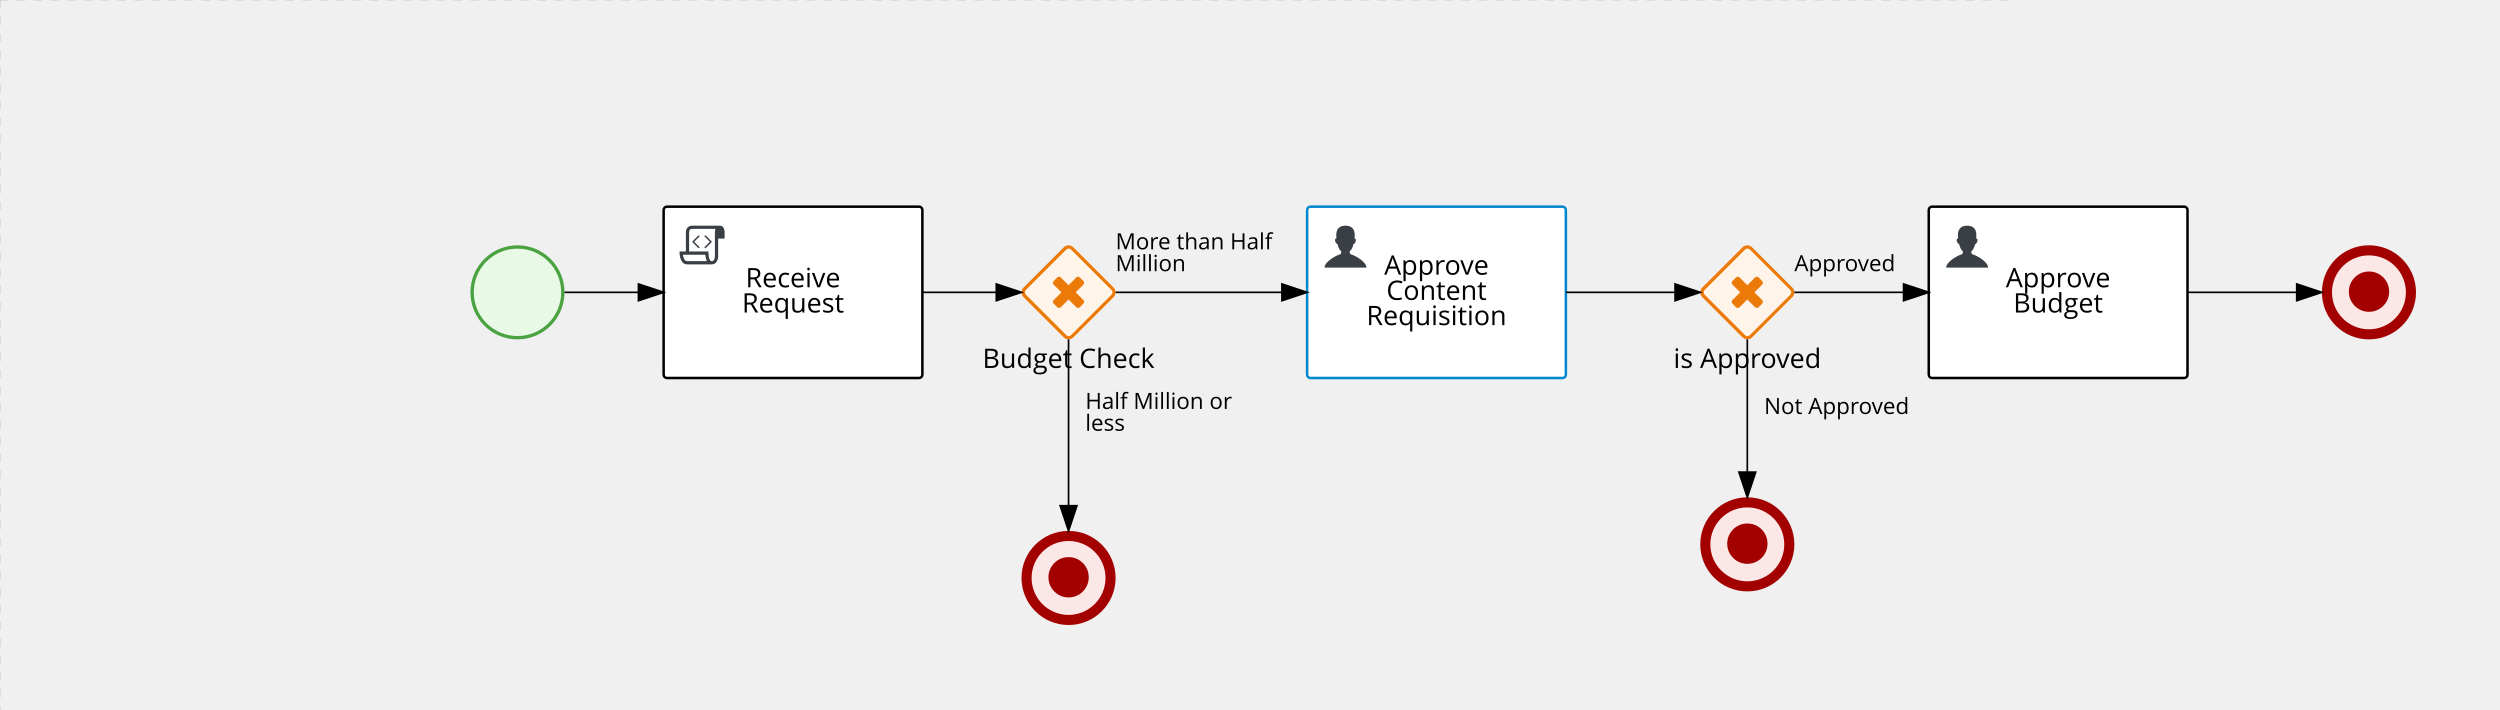
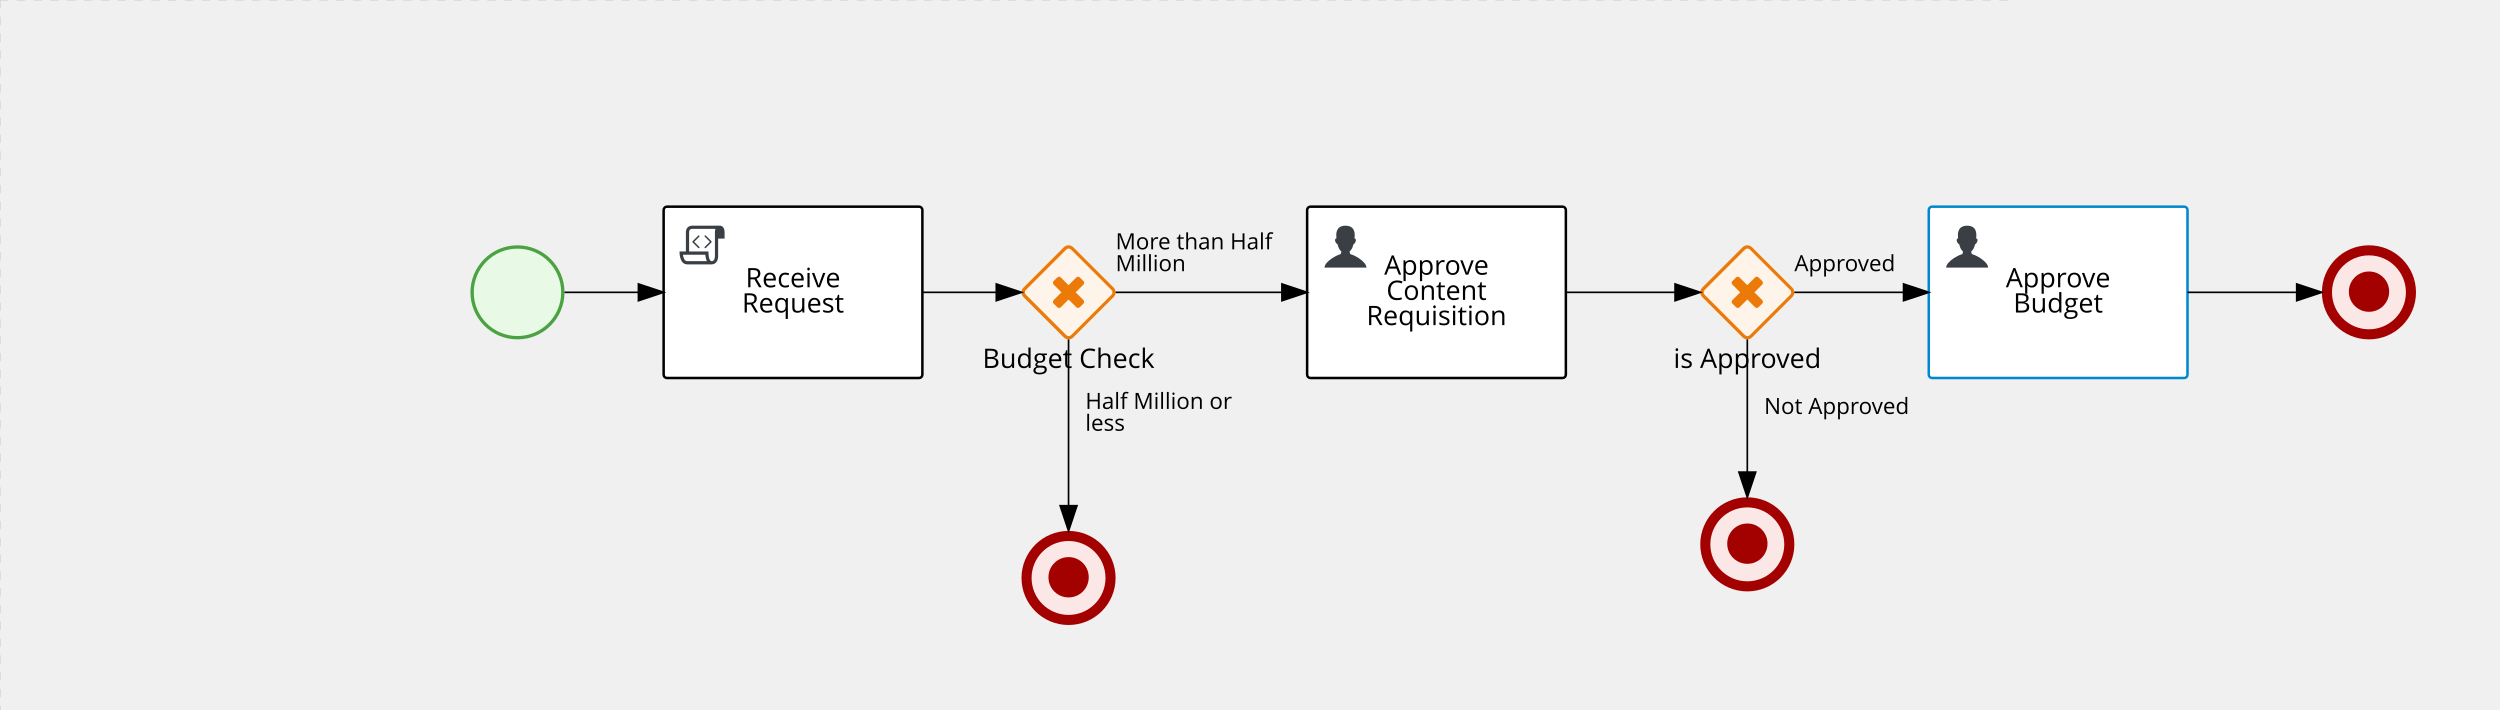
<svg xmlns="http://www.w3.org/2000/svg" version="1.1" width="1488" height="422" viewBox="0 0 1488 422">
  <defs />
  <g transform="matrix(1,0,0,1,0,0)">
    <g>
      <g>
        <g>
          <path fill="none" stroke="#d3d3d3" paint-order="fill stroke markers" d=" M 0 0 L 1200 0" stroke-miterlimit="10" stroke-opacity="0.8" stroke-dasharray="5" />
        </g>
        <g>
          <path fill="none" stroke="#d3d3d3" paint-order="fill stroke markers" d=" M 0 0 L 0 800" stroke-miterlimit="10" stroke-opacity="0.8" stroke-dasharray="5" />
        </g>
      </g>
      <g id="_47CD75F8-A6C3-4001-8D92-16EB3D721F1A" bpmn2nodeid="_47CD75F8-A6C3-4001-8D92-16EB3D721F1A" transform="matrix(1,0,0,1,608,146)">
        <g>
          <path fill="none" stroke="none" />
        </g>
        <g transform="matrix(0.125,0,0,0.125,0,0)">
          <g transform="matrix(1,0,0,1,0,0)">
            <path fill="#fef4ea" stroke="none" id="_47CD75F8-A6C3-4001-8D92-16EB3D721F1A?shapeType=BACKGROUND" paint-order="stroke fill markers" d=" M 0 0 M 224.4 4.3 C 216.4 4.3 208.4 7.3 202.3 13.4 L 13.5 202.2 C 1.3 214.4 1.3 234.2 13.5 246.4 L 202.2 435.1 C 208.3 441.2 216.4 444.2 224.3 444.2 C 232.2 444.2 240.3 441.2 246.4 435.1 L 435.1 246.4 C 447.3 234.2 447.3 214.4 435.1 202.2 L 246.5 13.4 C 240.4 7.3 232.4 4.3 224.4 4.3 L 224.4 4.3 Z" />
          </g>
          <g>
            <g transform="matrix(1,0,0,1,0,0)">
              <g transform="matrix(1,0,0,1,0,0)">
                <path fill="#ec7a08" stroke="none" id="_47CD75F8-A6C3-4001-8D92-16EB3D721F1A?shapeType=BORDER&amp;renderType=FILL" paint-order="stroke fill markers" d=" M 0 0 M 20.8 212.7 L 213.3 20.2 C 219.6 13.9 229.7 13.9 235.9 20.2 L 428.4 212.7 C 434.7 219 434.7 229.1 428.4 235.3 L 235.9 427.8 C 229.6 434.1 219.5 434.1 213.3 427.8 L 20.8 235.3 C 14.5 229.1 14.5 218.9 20.8 212.7 L 20.8 212.7 Z M 0 0 M 0 224 C 0 232.1 3.1 240.3 9.3 246.5 L 201.5 438.7 C 213.9 451.1 234.1 451.1 246.5 438.7 L 438.7 246.5 C 444.9 240.3 448 232.1 448 224 C 448 215.9 444.9 207.7 438.7 201.5 L 246.5 9.3 C 234.1 -3.1 213.9 -3.1 201.5 9.3 L 9.3 201.5 C 3.1 207.7 0 215.9 0 224 L 0 224 Z" />
              </g>
            </g>
          </g>
          <g>
            <g transform="matrix(1,0,0,1,0,0)">
              <g transform="matrix(1,0,0,1,0,0)">
                <path fill="#ec7a08" stroke="none" id="_47CD75F8-A6C3-4001-8D92-16EB3D721F1Aundefined" paint-order="stroke fill markers" d=" M 0 0 M 298.2 269.2 C 298.2 272.6 297.1 275.3 294.7 277.7 L 277.7 294.7 C 275.3 297.1 272.6 298.2 269.2 298.2 C 265.8 298.2 263.1 297.1 260.7 294.7 L 224 258 L 187.2 294.8 C 184.8 297.2 182.1 298.3 178.7 298.3 C 175.3 298.3 172.6 297.2 170.2 294.8 L 153.2 277.8 C 150.8 275.4 149.7 272.7 149.7 269.3 C 149.7 265.9 150.8 263.2 153.2 260.8 L 190 224 L 153.2 187.2 C 150.8 184.8 149.7 182 149.7 178.7 C 149.7 175.3 150.8 172.5 153.2 170.2 L 170.2 153.2 C 172.6 150.8 175.3 149.7 178.7 149.7 C 182.1 149.7 184.8 150.8 187.2 153.2 L 224 190 L 260.8 153.2 C 263.2 150.8 265.9 149.7 269.3 149.7 C 272.7 149.7 275.4 150.8 277.8 153.2 L 294.8 170.2 C 297.2 172.5 298.3 175.3 298.3 178.7 C 298.3 182 297.2 184.8 294.8 187.2 L 258 224 L 294.8 260.8 C 297.1 263.1 298.2 265.9 298.2 269.2 Z" />
              </g>
            </g>
          </g>
        </g>
        <g transform="matrix(1,0,0,1,-23.22266,61)">
          <text fill="#000000" stroke="none" font-family="Open Sans" font-size="12pt" font-style="normal" font-weight="normal" text-decoration="normal" x="51.223" y="12" text-anchor="middle" dominant-baseline="alphabetic">Budget Check</text>
        </g>
      </g>
      <g id="_5832164D-7DEC-4E55-96C7-1B1985E68838" bpmn2nodeid="_5832164D-7DEC-4E55-96C7-1B1985E68838" transform="matrix(1,0,0,1,280,146)">
        <g>
          <path fill="none" stroke="none" />
        </g>
        <g transform="matrix(0.125,0,0,0.125,0,0)">
          <g transform="matrix(1,0,0,1,0,0)">
            <path fill="#e8fae6" stroke="none" id="_5832164D-7DEC-4E55-96C7-1B1985E68838?shapeType=BACKGROUND" paint-order="stroke fill markers" d=" M 0 0 M 444 224 C 444 263.9 434.2 300.8 414.4 334.5 C 394.7 368.2 368 394.9 334.4 414.5 C 300.8 434.1 263.9 444 224 444 C 184.1 444 147.2 434.2 113.5 414.4 C 79.8 394.7 53.1 368 33.5 334.4 C 13.9 300.8 4 263.9 4 224 C 4 184.1 13.8 147.2 33.6 113.5 C 53.4 79.8 80.1 53.1 113.6 33.5 C 147.1 13.9 184.1 4 224 4 C 263.9 4 300.8 13.8 334.5 33.6 C 368.2 53.4 394.9 80.1 414.5 113.6 C 434.1 147.1 444 184.1 444 224 Z" />
          </g>
          <g>
            <g transform="matrix(1,0,0,1,0,0)">
              <g transform="matrix(1,0,0,1,0,0)">
                <path fill="#4aa241" stroke="none" id="_5832164D-7DEC-4E55-96C7-1B1985E68838?shapeType=BORDER&amp;renderType=FILL" paint-order="stroke fill markers" d=" M 0 0 M 224 0 C 100.3 0 0 100.3 0 224 C 0 347.7 100.3 448 224 448 C 347.7 448 448 347.7 448 224 C 448 100.3 347.7 0 224 0 Z M 0 0 M 224 432 C 109.1 432 16 338.9 16 224 C 16 109.1 109.1 16 224 16 C 338.9 16 432 109.1 432 224 C 432 338.9 338.9 432 224 432 Z" />
              </g>
            </g>
          </g>
        </g>
        <g transform="matrix(1,0,0,1,28,61)" />
      </g>
      <g id="_7F8D8C8F-030A-4CD9-A60C-AFBC822C1DB2" bpmn2nodeid="_7F8D8C8F-030A-4CD9-A60C-AFBC822C1DB2" transform="matrix(1,0,0,1,395,123)">
        <g>
          <path fill="none" stroke="none" />
        </g>
        <g transform="matrix(1,0,0,1,0,0)">
          <path fill="#ffffff" stroke="none" id="_7F8D8C8F-030A-4CD9-A60C-AFBC822C1DB2?shapeType=BACKGROUND" paint-order="stroke fill markers" d=" M 2 0 L 152 0 L 152 0 A 2 2 0 0 1 154 2 L 154 100 L 154 100 A 2 2 0 0 1 152 102 L 2 102 L 2 102 A 2 2 0 0 1 0 100 L 0 2 L 0 2 A 2 2 0 0 1 2 0 Z" />
        </g>
        <g transform="matrix(1,0,0,1,0,0)">
          <path fill="none" stroke="rgb(0,0,0)" id="_7F8D8C8F-030A-4CD9-A60C-AFBC822C1DB2?shapeType=BORDER&amp;renderType=STROKE" paint-order="fill stroke markers" d=" M 2 0 L 152 0 L 152 0 A 2 2 0 0 1 154 2 L 154 100 L 154 100 A 2 2 0 0 1 152 102 L 2 102 L 2 102 A 2 2 0 0 1 0 100 L 0 2 L 0 2 A 2 2 0 0 1 2 0 Z" stroke-miterlimit="10" stroke-width="1.5" stroke-dasharray="" />
        </g>
        <g>
          <g transform="matrix(0.06,0,0,0.06,9.4,9.4)">
            <g transform="matrix(1,0,0,1,0,0)">
              <path fill="#393f44" stroke="none" id="_7F8D8C8F-030A-4CD9-A60C-AFBC822C1DB2undefined" paint-order="stroke fill markers" d=" M 0 0 M 197.3 130.2 C 194.4 127.3 189.6 127.3 186.7 130.2 L 130.2 186.7 C 127.3 189.6 127.3 194.4 130.2 197.3 L 186.7 253.8 C 188.1 255.3 190.1 256 192 256 C 193.9 256 195.9 255.3 197.3 253.7 C 200.2 250.8 200.2 246 197.3 243.1 L 146.2 192 L 197.3 140.8 C 200.2 137.9 200.2 133.1 197.3 130.2 Z" />
            </g>
            <g transform="matrix(1,0,0,1,0,0)">
              <path fill="#393f44" stroke="none" id="_7F8D8C8F-030A-4CD9-A60C-AFBC822C1DB2undefined" paint-order="stroke fill markers" d=" M 0 0 M 261.3 130.2 C 258.4 127.3 253.6 127.3 250.7 130.2 C 247.8 133.1 247.8 137.9 250.7 140.8 L 301.8 191.9 L 250.7 243 C 247.8 245.9 247.8 250.7 250.7 253.6 C 252.1 255.3 254.1 256 256 256 C 257.9 256 259.9 255.3 261.3 253.8 L 317.8 197.3 C 320.7 194.4 320.7 189.6 317.8 186.7 L 261.3 130.2 Z" />
            </g>
            <g transform="matrix(1,0,0,1,0,0)">
              <path fill="#393f44" stroke="none" id="_7F8D8C8F-030A-4CD9-A60C-AFBC822C1DB2undefined" paint-order="stroke fill markers" d=" M 0 0 M 400 32 C 400 32 152.8 32 128 32 C 62 32 64 96 64 96 L 64 288 L 1 288 C 1 288 -4 416 78 416 L 320 416 C 368 416 384 368 384 336 C 384 314.2 384 224.4 384 160 L 448 160 L 448 96 C 448 96 449 32 400 32 Z M 0 0 M 78 383.9 C 68.5 383.9 61.6 381.1 55.5 374.9 C 43.4 362.4 37.5 339.6 34.9 320 L 256.9 320 C 257.1 322.7 257.3 325.4 257.6 328.2 C 260 351.6 264.7 370.1 271.9 383.9 L 78 383.9 L 78 383.9 Z M 0 0 M 352 336 C 352 345.9 349.6 360.3 342.9 371 C 337.2 380.1 330.4 384 320 384 C 285 384 288 288 288 288 L 96 288 L 96 96 L 96 95.9 L 96 95.1 C 96 90.6 97.6 78.3 104.7 71.2 C 106.5 69.4 111.9 64 128 64 L 356.5 64 C 354.4 72.8 352.8 81.8 352.2 89.9 C 352.2 90.5 352.1 91.1 352.1 91.7 C 352.1 92 352.1 92.3 352.1 92.6 C 352 94.8 352 96 352 96 L 352 160 L 352 336 Z" />
            </g>
          </g>
        </g>
        <g transform="matrix(1,0,0,1,46.625,36)">
          <text fill="#000000" stroke="none" font-family="Open Sans" font-size="12pt" font-style="normal" font-weight="normal" text-decoration="normal" x="30.375" y="12" text-anchor="middle" dominant-baseline="alphabetic">Receive </text>
          <text fill="#000000" stroke="none" font-family="Open Sans" font-size="12pt" font-style="normal" font-weight="normal" text-decoration="normal" x="30.375" y="27" text-anchor="middle" dominant-baseline="alphabetic">Request</text>
        </g>
      </g>
      <g id="_7146F601-381F-4E8C-8C87-3240FDE5E5F8" bpmn2nodeid="_7146F601-381F-4E8C-8C87-3240FDE5E5F8" transform="matrix(1,0,0,1,1012,146)">
        <g>
          <path fill="none" stroke="none" />
        </g>
        <g transform="matrix(0.125,0,0,0.125,0,0)">
          <g transform="matrix(1,0,0,1,0,0)">
            <path fill="#fef4ea" stroke="none" id="_7146F601-381F-4E8C-8C87-3240FDE5E5F8?shapeType=BACKGROUND" paint-order="stroke fill markers" d=" M 0 0 M 224.4 4.3 C 216.4 4.3 208.4 7.3 202.3 13.4 L 13.5 202.2 C 1.3 214.4 1.3 234.2 13.5 246.4 L 202.2 435.1 C 208.3 441.2 216.4 444.2 224.3 444.2 C 232.2 444.2 240.3 441.2 246.4 435.1 L 435.1 246.4 C 447.3 234.2 447.3 214.4 435.1 202.2 L 246.5 13.4 C 240.4 7.3 232.4 4.3 224.4 4.3 L 224.4 4.3 Z" />
          </g>
          <g>
            <g transform="matrix(1,0,0,1,0,0)">
              <g transform="matrix(1,0,0,1,0,0)">
                <path fill="#ec7a08" stroke="none" id="_7146F601-381F-4E8C-8C87-3240FDE5E5F8?shapeType=BORDER&amp;renderType=FILL" paint-order="stroke fill markers" d=" M 0 0 M 20.8 212.7 L 213.3 20.2 C 219.6 13.9 229.7 13.9 235.9 20.2 L 428.4 212.7 C 434.7 219 434.7 229.1 428.4 235.3 L 235.9 427.8 C 229.6 434.1 219.5 434.1 213.3 427.8 L 20.8 235.3 C 14.5 229.1 14.5 218.9 20.8 212.7 L 20.8 212.7 Z M 0 0 M 0 224 C 0 232.1 3.1 240.3 9.3 246.5 L 201.5 438.7 C 213.9 451.1 234.1 451.1 246.5 438.7 L 438.7 246.5 C 444.9 240.3 448 232.1 448 224 C 448 215.9 444.9 207.7 438.7 201.5 L 246.5 9.3 C 234.1 -3.1 213.9 -3.1 201.5 9.3 L 9.3 201.5 C 3.1 207.7 0 215.9 0 224 L 0 224 Z" />
              </g>
            </g>
          </g>
          <g>
            <g transform="matrix(1,0,0,1,0,0)">
              <g transform="matrix(1,0,0,1,0,0)">
                <path fill="#ec7a08" stroke="none" id="_7146F601-381F-4E8C-8C87-3240FDE5E5F8undefined" paint-order="stroke fill markers" d=" M 0 0 M 298.2 269.2 C 298.2 272.6 297.1 275.3 294.7 277.7 L 277.7 294.7 C 275.3 297.1 272.6 298.2 269.2 298.2 C 265.8 298.2 263.1 297.1 260.7 294.7 L 224 258 L 187.2 294.8 C 184.8 297.2 182.1 298.3 178.7 298.3 C 175.3 298.3 172.6 297.2 170.2 294.8 L 153.2 277.8 C 150.8 275.4 149.7 272.7 149.7 269.3 C 149.7 265.9 150.8 263.2 153.2 260.8 L 190 224 L 153.2 187.2 C 150.8 184.8 149.7 182 149.7 178.7 C 149.7 175.3 150.8 172.5 153.2 170.2 L 170.2 153.2 C 172.6 150.8 175.3 149.7 178.7 149.7 C 182.1 149.7 184.8 150.8 187.2 153.2 L 224 190 L 260.8 153.2 C 263.2 150.8 265.9 149.7 269.3 149.7 C 272.7 149.7 275.4 150.8 277.8 153.2 L 294.8 170.2 C 297.2 172.5 298.3 175.3 298.3 178.7 C 298.3 182 297.2 184.8 294.8 187.2 L 258 224 L 294.8 260.8 C 297.1 263.1 298.2 265.9 298.2 269.2 Z" />
              </g>
            </g>
          </g>
        </g>
        <g transform="matrix(1,0,0,1,-15.96094,61)">
          <text fill="#000000" stroke="none" font-family="Open Sans" font-size="12pt" font-style="normal" font-weight="normal" text-decoration="normal" x="43.961" y="12" text-anchor="middle" dominant-baseline="alphabetic">is Approved</text>
        </g>
      </g>
      <g id="_4E981767-9E55-4D6F-973B-BF97CFF3ED2B" bpmn2nodeid="_4E981767-9E55-4D6F-973B-BF97CFF3ED2B" transform="matrix(1,0,0,1,1012,296)">
        <g>
          <path fill="none" stroke="none" />
        </g>
        <g transform="matrix(0.125,0,0,0.125,0,0)">
          <g transform="matrix(1,0,0,1,0,0)">
            <path fill="#fce7e7" stroke="none" id="_4E981767-9E55-4D6F-973B-BF97CFF3ED2B?shapeType=BACKGROUND" paint-order="stroke fill markers" d=" M 0 0 M 444 224 C 444 263.9 434.2 300.8 414.4 334.5 C 394.7 368.2 368 394.9 334.4 414.5 C 300.8 434.1 263.9 444 224 444 C 184.1 444 147.2 434.2 113.5 414.4 C 79.8 394.7 53.1 368 33.5 334.4 C 13.9 300.8 4 263.9 4 224 C 4 184.1 13.8 147.2 33.6 113.5 C 53.4 79.8 80.1 53.1 113.6 33.5 C 147.1 13.9 184.1 4 224 4 C 263.9 4 300.8 13.8 334.5 33.6 C 368.2 53.4 394.9 80.1 414.5 113.6 C 434.1 147.1 444 184.1 444 224 Z" />
          </g>
          <g>
            <g transform="matrix(1,0,0,1,0,0)">
              <g transform="matrix(1,0,0,1,0,0)">
                <path fill="#a30000" stroke="none" id="_4E981767-9E55-4D6F-973B-BF97CFF3ED2B?shapeType=BORDER&amp;renderType=FILL" paint-order="stroke fill markers" d=" M 0 0 M 224 0 C 100.3 0 0 100.3 0 224 C 0 347.7 100.3 448 224 448 C 347.7 448 448 347.7 448 224 C 448 100.3 347.7 0 224 0 Z M 0 0 M 224 400 C 126.8 400 48 321.2 48 224 C 48 126.8 126.8 48 224 48 C 321.2 48 400 126.8 400 224 C 400 321.2 321.2 400 224 400 Z" />
              </g>
            </g>
          </g>
          <g>
            <g transform="matrix(1,0,0,1,0,0)">
              <g transform="matrix(1,0,0,1,0,0)">
                <path fill="#a30000" stroke="none" id="_4E981767-9E55-4D6F-973B-BF97CFF3ED2Bundefined" paint-order="stroke fill markers" d=" M 0 0 M 320.2 220.7 C 320.2 238.1 315.9 254.2 307.3 268.9 C 298.7 283.6 287.1 295.3 272.4 303.8 C 257.7 312.4 241.6 316.7 224.2 316.7 C 206.8 316.7 190.7 312.4 176 303.8 C 161.3 295.2 149.7 283.6 141.1 268.9 C 132.5 254.2 128.3 238.1 128.3 220.7 C 128.3 203.3 132.6 187.2 141.2 172.5 C 149.8 157.8 161.4 146.1 176.1 137.5 C 190.8 128.9 206.9 124.7 224.3 124.7 C 241.7 124.7 257.8 129 272.5 137.6 C 287.2 146.2 298.9 157.9 307.4 172.5 C 316 187.2 320.2 203.3 320.2 220.7 Z" />
              </g>
            </g>
          </g>
        </g>
        <g transform="matrix(1,0,0,1,28,61)" />
      </g>
      <g id="_5C365354-8893-4288-9D04-B989E9D635D5" bpmn2nodeid="_5C365354-8893-4288-9D04-B989E9D635D5" transform="matrix(1,0,0,1,1382,146)">
        <g>
          <path fill="none" stroke="none" />
        </g>
        <g transform="matrix(0.125,0,0,0.125,0,0)">
          <g transform="matrix(1,0,0,1,0,0)">
            <path fill="#fce7e7" stroke="none" id="_5C365354-8893-4288-9D04-B989E9D635D5?shapeType=BACKGROUND" paint-order="stroke fill markers" d=" M 0 0 M 444 224 C 444 263.9 434.2 300.8 414.4 334.5 C 394.7 368.2 368 394.9 334.4 414.5 C 300.8 434.1 263.9 444 224 444 C 184.1 444 147.2 434.2 113.5 414.4 C 79.8 394.7 53.1 368 33.5 334.4 C 13.9 300.8 4 263.9 4 224 C 4 184.1 13.8 147.2 33.6 113.5 C 53.4 79.8 80.1 53.1 113.6 33.5 C 147.1 13.9 184.1 4 224 4 C 263.9 4 300.8 13.8 334.5 33.6 C 368.2 53.4 394.9 80.1 414.5 113.6 C 434.1 147.1 444 184.1 444 224 Z" />
          </g>
          <g>
            <g transform="matrix(1,0,0,1,0,0)">
              <g transform="matrix(1,0,0,1,0,0)">
                <path fill="#a30000" stroke="none" id="_5C365354-8893-4288-9D04-B989E9D635D5?shapeType=BORDER&amp;renderType=FILL" paint-order="stroke fill markers" d=" M 0 0 M 224 0 C 100.3 0 0 100.3 0 224 C 0 347.7 100.3 448 224 448 C 347.7 448 448 347.7 448 224 C 448 100.3 347.7 0 224 0 Z M 0 0 M 224 400 C 126.8 400 48 321.2 48 224 C 48 126.8 126.8 48 224 48 C 321.2 48 400 126.8 400 224 C 400 321.2 321.2 400 224 400 Z" />
              </g>
            </g>
          </g>
          <g>
            <g transform="matrix(1,0,0,1,0,0)">
              <g transform="matrix(1,0,0,1,0,0)">
                <path fill="#a30000" stroke="none" id="_5C365354-8893-4288-9D04-B989E9D635D5undefined" paint-order="stroke fill markers" d=" M 0 0 M 320.2 220.7 C 320.2 238.1 315.9 254.2 307.3 268.9 C 298.7 283.6 287.1 295.3 272.4 303.8 C 257.7 312.4 241.6 316.7 224.2 316.7 C 206.8 316.7 190.7 312.4 176 303.8 C 161.3 295.2 149.7 283.6 141.1 268.9 C 132.5 254.2 128.3 238.1 128.3 220.7 C 128.3 203.3 132.6 187.2 141.2 172.5 C 149.8 157.8 161.4 146.1 176.1 137.5 C 190.8 128.9 206.9 124.7 224.3 124.7 C 241.7 124.7 257.8 129 272.5 137.6 C 287.2 146.2 298.9 157.9 307.4 172.5 C 316 187.2 320.2 203.3 320.2 220.7 Z" />
              </g>
            </g>
          </g>
        </g>
        <g transform="matrix(1,0,0,1,28,61)" />
      </g>
      <g id="_F9AD6B7D-A62C-4D84-BA3E-2846CD511C62" bpmn2nodeid="_F9AD6B7D-A62C-4D84-BA3E-2846CD511C62" transform="matrix(1,0,0,1,1148,123)">
        <g>
          <path fill="none" stroke="none" />
        </g>
        <g transform="matrix(1,0,0,1,0,0)">
          <path fill="#ffffff" stroke="none" id="_F9AD6B7D-A62C-4D84-BA3E-2846CD511C62?shapeType=BACKGROUND" paint-order="stroke fill markers" d=" M 2 0 L 152 0 L 152 0 A 2 2 0 0 1 154 2 L 154 100 L 154 100 A 2 2 0 0 1 152 102 L 2 102 L 2 102 A 2 2 0 0 1 0 100 L 0 2 L 0 2 A 2 2 0 0 1 2 0 Z" />
        </g>
        <g transform="matrix(1,0,0,1,0,0)">
-           <path fill="none" stroke="#000000" id="_F9AD6B7D-A62C-4D84-BA3E-2846CD511C62?shapeType=BORDER&amp;renderType=STROKE" paint-order="fill stroke markers" d=" M 2 0 L 152 0 L 152 0 A 2 2 0 0 1 154 2 L 154 100 L 154 100 A 2 2 0 0 1 152 102 L 2 102 L 2 102 A 2 2 0 0 1 0 100 L 0 2 L 0 2 A 2 2 0 0 1 2 0 Z" stroke-miterlimit="10" stroke-width="1.5" stroke-dasharray="" />
+           <path fill="none" stroke="rgb(0,136,206)" id="_F9AD6B7D-A62C-4D84-BA3E-2846CD511C62?shapeType=BORDER&amp;renderType=STROKE" paint-order="fill stroke markers" d=" M 2 0 L 152 0 L 152 0 A 2 2 0 0 1 154 2 L 154 100 L 154 100 A 2 2 0 0 1 152 102 L 2 102 L 2 102 A 2 2 0 0 1 0 100 L 0 2 L 0 2 A 2 2 0 0 1 2 0 Z" stroke-miterlimit="10" stroke-width="1.5" stroke-dasharray="" />
        </g>
        <g>
          <g transform="matrix(0.06,0,0,0.06,9.4,9.4)">
            <g transform="matrix(1,0,0,1,0,0)">
              <path fill="#393f44" stroke="none" id="_F9AD6B7D-A62C-4D84-BA3E-2846CD511C62undefined" paint-order="stroke fill markers" d=" M 0 0 M 16 445.21 C 16 440.869 18.784 431.129 22.001 424.217 C 35.768 394.64 77.283 359.28 129 333.084 C 144.516 325.224 157.347 319.964 167.807 317.174 C 171.932 316.074 175.729 314.414 176.525 313.363 C 178.894 310.234 180.914 302.908 181.727 294.5 L 182.5 286.5 L 178.507 283.455 C 166.303 274.146 154.284 251.678 148.04 226.5 C 145.611 216.707 145.056 215.462 142.984 215.158 C 141.703 214.97 138.083 212.243 134.939 209.099 C 123.233 197.393 116.891 177.376 121.44 166.49 C 123.002 162.751 128.155 159.01 131.75 159.004 C 134.448 159 134.471 158.603 132.914 138.788 C 130.927 113.496 134.279 92.265 143.132 74.076 C 152.232 55.38 167.569 42.882 189.049 36.66 C 210.203 30.532 237.797 30.532 258.951 36.66 C 300.042 48.563 318.958 83.806 314.955 141 C 314.32 150.075 313.624 157.788 313.409 158.14 C 313.194 158.493 314.575 159.073 316.479 159.43 C 328.929 161.766 330.986 177.018 321.496 196.621 C 316.903 206.109 309.357 214.508 304.817 215.185 C 303.023 215.453 302.293 217.146 299.943 226.5 C 296.659 239.567 294.474 245.305 287.948 257.995 C 282.491 268.606 273.035 281.109 268.108 284.229 L 264.871 286.278 L 265.518 292.889 C 266.345 301.33 268.639 309.871 270.877 312.837 C 272.067 314.415 275.002 315.79 280.063 317.139 C 291.069 320.075 303.617 325.274 321 334.102 C 369.815 358.891 410.848 393.758 425.032 422.5 C 429.07 430.682 432 440.232 432 445.21 L 432 448 L 224 448 L 16 448 L 16 445.21 Z" />
            </g>
          </g>
        </g>
        <g transform="matrix(1,0,0,1,4.04,13.68)">
          <g transform="matrix(0.04,0,0,0.04,63.36,69.12)">
            <g transform="matrix(1,0,0,1,0,0)">
              <path fill="none" stroke="none" />
            </g>
            <g transform="matrix(1,0,0,1,0,0)">
              <path fill="none" stroke="none" />
            </g>
          </g>
        </g>
        <g transform="matrix(1,0,0,1,43.78125,36)">
          <text fill="#000000" stroke="none" font-family="Open Sans" font-size="12pt" font-style="normal" font-weight="normal" text-decoration="normal" x="33.219" y="12" text-anchor="middle" dominant-baseline="alphabetic">Approve </text>
          <text fill="#000000" stroke="none" font-family="Open Sans" font-size="12pt" font-style="normal" font-weight="normal" text-decoration="normal" x="33.219" y="27" text-anchor="middle" dominant-baseline="alphabetic"> Budget  </text>
        </g>
      </g>
      <g id="_4DB7E0BD-51C7-468E-AB36-1F2DEFC885CD" bpmn2nodeid="_4DB7E0BD-51C7-468E-AB36-1F2DEFC885CD" transform="matrix(1,0,0,1,608,316)">
        <g>
          <path fill="none" stroke="none" />
        </g>
        <g transform="matrix(0.125,0,0,0.125,0,0)">
          <g transform="matrix(1,0,0,1,0,0)">
            <path fill="#fce7e7" stroke="none" id="_4DB7E0BD-51C7-468E-AB36-1F2DEFC885CD?shapeType=BACKGROUND" paint-order="stroke fill markers" d=" M 0 0 M 444 224 C 444 263.9 434.2 300.8 414.4 334.5 C 394.7 368.2 368 394.9 334.4 414.5 C 300.8 434.1 263.9 444 224 444 C 184.1 444 147.2 434.2 113.5 414.4 C 79.8 394.7 53.1 368 33.5 334.4 C 13.9 300.8 4 263.9 4 224 C 4 184.1 13.8 147.2 33.6 113.5 C 53.4 79.8 80.1 53.1 113.6 33.5 C 147.1 13.9 184.1 4 224 4 C 263.9 4 300.8 13.8 334.5 33.6 C 368.2 53.4 394.9 80.1 414.5 113.6 C 434.1 147.1 444 184.1 444 224 Z" />
          </g>
          <g>
            <g transform="matrix(1,0,0,1,0,0)">
              <g transform="matrix(1,0,0,1,0,0)">
                <path fill="#a30000" stroke="none" id="_4DB7E0BD-51C7-468E-AB36-1F2DEFC885CD?shapeType=BORDER&amp;renderType=FILL" paint-order="stroke fill markers" d=" M 0 0 M 224 0 C 100.3 0 0 100.3 0 224 C 0 347.7 100.3 448 224 448 C 347.7 448 448 347.7 448 224 C 448 100.3 347.7 0 224 0 Z M 0 0 M 224 400 C 126.8 400 48 321.2 48 224 C 48 126.8 126.8 48 224 48 C 321.2 48 400 126.8 400 224 C 400 321.2 321.2 400 224 400 Z" />
              </g>
            </g>
          </g>
          <g>
            <g transform="matrix(1,0,0,1,0,0)">
              <g transform="matrix(1,0,0,1,0,0)">
                <path fill="#a30000" stroke="none" id="_4DB7E0BD-51C7-468E-AB36-1F2DEFC885CDundefined" paint-order="stroke fill markers" d=" M 0 0 M 320.2 220.7 C 320.2 238.1 315.9 254.2 307.3 268.9 C 298.7 283.6 287.1 295.3 272.4 303.8 C 257.7 312.4 241.6 316.7 224.2 316.7 C 206.8 316.7 190.7 312.4 176 303.8 C 161.3 295.2 149.7 283.6 141.1 268.9 C 132.5 254.2 128.3 238.1 128.3 220.7 C 128.3 203.3 132.6 187.2 141.2 172.5 C 149.8 157.8 161.4 146.1 176.1 137.5 C 190.8 128.9 206.9 124.7 224.3 124.7 C 241.7 124.7 257.8 129 272.5 137.6 C 287.2 146.2 298.9 157.9 307.4 172.5 C 316 187.2 320.2 203.3 320.2 220.7 Z" />
              </g>
            </g>
          </g>
        </g>
        <g transform="matrix(1,0,0,1,28,61)" />
      </g>
      <g id="_9479B0F7-2694-4BB2-9D75-C63556CDCBC6" bpmn2nodeid="_9479B0F7-2694-4BB2-9D75-C63556CDCBC6" transform="matrix(1,0,0,1,778,123)">
        <g>
          <path fill="none" stroke="none" />
        </g>
        <g transform="matrix(1,0,0,1,0,0)">
          <path fill="#ffffff" stroke="none" id="_9479B0F7-2694-4BB2-9D75-C63556CDCBC6?shapeType=BACKGROUND" paint-order="stroke fill markers" d=" M 2 0 L 152 0 L 152 0 A 2 2 0 0 1 154 2 L 154 100 L 154 100 A 2 2 0 0 1 152 102 L 2 102 L 2 102 A 2 2 0 0 1 0 100 L 0 2 L 0 2 A 2 2 0 0 1 2 0 Z" />
        </g>
        <g transform="matrix(1,0,0,1,0,0)">
-           <path fill="none" stroke="rgb(0,136,206)" id="_9479B0F7-2694-4BB2-9D75-C63556CDCBC6?shapeType=BORDER&amp;renderType=STROKE" paint-order="fill stroke markers" d=" M 2 0 L 152 0 L 152 0 A 2 2 0 0 1 154 2 L 154 100 L 154 100 A 2 2 0 0 1 152 102 L 2 102 L 2 102 A 2 2 0 0 1 0 100 L 0 2 L 0 2 A 2 2 0 0 1 2 0 Z" stroke-miterlimit="10" stroke-width="1.5" stroke-dasharray="" />
+           <path fill="none" stroke="rgb(0,0,0)" id="_9479B0F7-2694-4BB2-9D75-C63556CDCBC6?shapeType=BORDER&amp;renderType=STROKE" paint-order="fill stroke markers" d=" M 2 0 L 152 0 L 152 0 A 2 2 0 0 1 154 2 L 154 100 L 154 100 A 2 2 0 0 1 152 102 L 2 102 L 2 102 A 2 2 0 0 1 0 100 L 0 2 L 0 2 A 2 2 0 0 1 2 0 Z" stroke-miterlimit="10" stroke-width="1.5" stroke-dasharray="" />
        </g>
        <g>
          <g transform="matrix(0.06,0,0,0.06,9.4,9.4)">
            <g transform="matrix(1,0,0,1,0,0)">
              <path fill="#393f44" stroke="none" id="_9479B0F7-2694-4BB2-9D75-C63556CDCBC6undefined" paint-order="stroke fill markers" d=" M 0 0 M 16 445.21 C 16 440.869 18.784 431.129 22.001 424.217 C 35.768 394.64 77.283 359.28 129 333.084 C 144.516 325.224 157.347 319.964 167.807 317.174 C 171.932 316.074 175.729 314.414 176.525 313.363 C 178.894 310.234 180.914 302.908 181.727 294.5 L 182.5 286.5 L 178.507 283.455 C 166.303 274.146 154.284 251.678 148.04 226.5 C 145.611 216.707 145.056 215.462 142.984 215.158 C 141.703 214.97 138.083 212.243 134.939 209.099 C 123.233 197.393 116.891 177.376 121.44 166.49 C 123.002 162.751 128.155 159.01 131.75 159.004 C 134.448 159 134.471 158.603 132.914 138.788 C 130.927 113.496 134.279 92.265 143.132 74.076 C 152.232 55.38 167.569 42.882 189.049 36.66 C 210.203 30.532 237.797 30.532 258.951 36.66 C 300.042 48.563 318.958 83.806 314.955 141 C 314.32 150.075 313.624 157.788 313.409 158.14 C 313.194 158.493 314.575 159.073 316.479 159.43 C 328.929 161.766 330.986 177.018 321.496 196.621 C 316.903 206.109 309.357 214.508 304.817 215.185 C 303.023 215.453 302.293 217.146 299.943 226.5 C 296.659 239.567 294.474 245.305 287.948 257.995 C 282.491 268.606 273.035 281.109 268.108 284.229 L 264.871 286.278 L 265.518 292.889 C 266.345 301.33 268.639 309.871 270.877 312.837 C 272.067 314.415 275.002 315.79 280.063 317.139 C 291.069 320.075 303.617 325.274 321 334.102 C 369.815 358.891 410.848 393.758 425.032 422.5 C 429.07 430.682 432 440.232 432 445.21 L 432 448 L 224 448 L 16 448 L 16 445.21 Z" />
            </g>
          </g>
        </g>
        <g transform="matrix(1,0,0,1,4.04,13.68)">
          <g transform="matrix(0.04,0,0,0.04,63.36,69.12)">
            <g transform="matrix(1,0,0,1,0,0)">
              <path fill="none" stroke="none" />
            </g>
            <g transform="matrix(1,0,0,1,0,0)">
              <path fill="none" stroke="none" />
            </g>
          </g>
        </g>
        <g transform="matrix(1,0,0,1,35.30078,28.5)">
          <text fill="#000000" stroke="none" font-family="Open Sans" font-size="12pt" font-style="normal" font-weight="normal" text-decoration="normal" x="41.699" y="12" text-anchor="middle" dominant-baseline="alphabetic">  Approve   </text>
          <text fill="#000000" stroke="none" font-family="Open Sans" font-size="12pt" font-style="normal" font-weight="normal" text-decoration="normal" x="41.699" y="27" text-anchor="middle" dominant-baseline="alphabetic">  Content    </text>
          <text fill="#000000" stroke="none" font-family="Open Sans" font-size="12pt" font-style="normal" font-weight="normal" text-decoration="normal" x="41.699" y="42" text-anchor="middle" dominant-baseline="alphabetic">Requisition</text>
        </g>
      </g>
      <g id="_3926D098-E65C-428D-8241-48AC51BFA044" bpmn2nodeid="_3926D098-E65C-428D-8241-48AC51BFA044">
        <g>
          <path fill="none" stroke="#000000" paint-order="fill stroke markers" d=" M 336 174 L 380 174" stroke-miterlimit="10" stroke-dasharray="" />
        </g>
        <g transform="matrix(1,0,0,1,336,174)" />
        <g transform="matrix(6.123233995736766e-17,1,-1,6.123233995736766e-17,395,169)">
          <path fill="#000000" stroke="#000000" paint-order="fill stroke markers" d=" M 10 15 L 0 15 L 5 0 Z" stroke-miterlimit="10" stroke-dasharray="" />
        </g>
        <g transform="matrix(1,0,0,1,336,164)" />
      </g>
      <g id="_44494ABD-D422-49D3-80C1-8B515B29CF9C" bpmn2nodeid="_44494ABD-D422-49D3-80C1-8B515B29CF9C">
        <g>
          <path fill="none" stroke="#000000" paint-order="fill stroke markers" d=" M 549 174 L 593 174" stroke-miterlimit="10" stroke-dasharray="" />
        </g>
        <g transform="matrix(1,0,0,1,549,174)" />
        <g transform="matrix(6.123233995736766e-17,1,-1,6.123233995736766e-17,608,169)">
          <path fill="#000000" stroke="#000000" paint-order="fill stroke markers" d=" M 10 15 L 0 15 L 5 0 Z" stroke-miterlimit="10" stroke-dasharray="" />
        </g>
        <g transform="matrix(1,0,0,1,549,164)" />
      </g>
      <g id="_017747A4-103E-4713-9344-AAE3AD8E8E9C" bpmn2nodeid="_017747A4-103E-4713-9344-AAE3AD8E8E9C">
        <g>
          <path fill="none" stroke="#000000" paint-order="fill stroke markers" d=" M 636 202 L 636 301" stroke-miterlimit="10" stroke-dasharray="" />
        </g>
        <g transform="matrix(1,0,0,1,636,202)" />
        <g transform="matrix(-1,1.2246467991473532e-16,-1.2246467991473532e-16,-1,641,316)">
          <path fill="#000000" stroke="#000000" paint-order="fill stroke markers" d=" M 10 15 L 0 15 L 5 0 Z" stroke-miterlimit="10" stroke-dasharray="" />
        </g>
        <g transform="matrix(1,0,0,1,646,233)">
          <text fill="#000000" stroke="none" font-family="Open Sans" font-size="10pt" font-style="normal" font-weight="normal" text-decoration="normal" x="0" y="10.4" text-anchor="start" dominant-baseline="alphabetic">Half Million or        </text>
          <text fill="#000000" stroke="none" font-family="Open Sans" font-size="10pt" font-style="normal" font-weight="normal" text-decoration="normal" x="0" y="23.4" text-anchor="start" dominant-baseline="alphabetic">less                          </text>
        </g>
      </g>
      <g id="_F4E45D0F-3F06-48C1-A13E-1D8A6A2388F7" bpmn2nodeid="_F4E45D0F-3F06-48C1-A13E-1D8A6A2388F7">
        <g>
          <path fill="none" stroke="#000000" paint-order="fill stroke markers" d=" M 664 174 L 763 174" stroke-miterlimit="10" stroke-dasharray="" />
        </g>
        <g transform="matrix(1,0,0,1,664,174)" />
        <g transform="matrix(6.123233995736766e-17,1,-1,6.123233995736766e-17,778,169)">
          <path fill="#000000" stroke="#000000" paint-order="fill stroke markers" d=" M 10 15 L 0 15 L 5 0 Z" stroke-miterlimit="10" stroke-dasharray="" />
        </g>
        <g transform="matrix(1,0,0,1,664,138)">
          <text fill="#000000" stroke="none" font-family="Open Sans" font-size="10pt" font-style="normal" font-weight="normal" text-decoration="normal" x="0" y="10.4" text-anchor="start" dominant-baseline="alphabetic">More than Half      </text>
          <text fill="#000000" stroke="none" font-family="Open Sans" font-size="10pt" font-style="normal" font-weight="normal" text-decoration="normal" x="0" y="23.4" text-anchor="start" dominant-baseline="alphabetic">Million                     </text>
        </g>
      </g>
      <g id="_85147B55-3151-4016-B4F2-EDE7E7AE8BDC" bpmn2nodeid="_85147B55-3151-4016-B4F2-EDE7E7AE8BDC">
        <g>
          <path fill="none" stroke="#000000" paint-order="fill stroke markers" d=" M 932 174 L 997 174" stroke-miterlimit="10" stroke-dasharray="" />
        </g>
        <g transform="matrix(1,0,0,1,932,174)" />
        <g transform="matrix(6.123233995736766e-17,1,-1,6.123233995736766e-17,1012,169)">
          <path fill="#000000" stroke="#000000" paint-order="fill stroke markers" d=" M 10 15 L 0 15 L 5 0 Z" stroke-miterlimit="10" stroke-dasharray="" />
        </g>
        <g transform="matrix(1,0,0,1,932,164)" />
      </g>
      <g id="_56B96D48-CCE3-4B28-912F-4A39CFE95B41" bpmn2nodeid="_56B96D48-CCE3-4B28-912F-4A39CFE95B41">
        <g>
          <path fill="none" stroke="#000000" paint-order="fill stroke markers" d=" M 1040 202 L 1040 281" stroke-miterlimit="10" stroke-dasharray="" />
        </g>
        <g transform="matrix(1,0,0,1,1040,202)" />
        <g transform="matrix(-1,1.2246467991473532e-16,-1.2246467991473532e-16,-1,1045,296)">
          <path fill="#000000" stroke="#000000" paint-order="fill stroke markers" d=" M 10 15 L 0 15 L 5 0 Z" stroke-miterlimit="10" stroke-dasharray="" />
        </g>
        <g transform="matrix(1,0,0,1,1050,236)">
          <text fill="#000000" stroke="none" font-family="Open Sans" font-size="10pt" font-style="normal" font-weight="normal" text-decoration="normal" x="0" y="10.4" text-anchor="start" dominant-baseline="alphabetic">Not Approved  </text>
        </g>
      </g>
      <g id="_112C15B6-AF8C-4354-AE91-37BDE91FD1F5" bpmn2nodeid="_112C15B6-AF8C-4354-AE91-37BDE91FD1F5">
        <g>
          <path fill="none" stroke="#000000" paint-order="fill stroke markers" d=" M 1068 174 L 1133 174" stroke-miterlimit="10" stroke-dasharray="" />
        </g>
        <g transform="matrix(1,0,0,1,1068,174)" />
        <g transform="matrix(6.123233995736766e-17,1,-1,6.123233995736766e-17,1148,169)">
          <path fill="#000000" stroke="#000000" paint-order="fill stroke markers" d=" M 10 15 L 0 15 L 5 0 Z" stroke-miterlimit="10" stroke-dasharray="" />
        </g>
        <g transform="matrix(1,0,0,1,1068,151)">
          <text fill="#000000" stroke="none" font-family="Open Sans" font-size="10pt" font-style="normal" font-weight="normal" text-decoration="normal" x="0" y="10.4" text-anchor="start" dominant-baseline="alphabetic">Approved      </text>
        </g>
      </g>
      <g id="_3EF0230D-ACC9-4564-8D7D-4059E99C1853" bpmn2nodeid="_3EF0230D-ACC9-4564-8D7D-4059E99C1853">
        <g>
          <path fill="none" stroke="#000000" paint-order="fill stroke markers" d=" M 1302 174 L 1367 174" stroke-miterlimit="10" stroke-dasharray="" />
        </g>
        <g transform="matrix(1,0,0,1,1302,174)" />
        <g transform="matrix(6.123233995736766e-17,1,-1,6.123233995736766e-17,1382,169)">
          <path fill="#000000" stroke="#000000" paint-order="fill stroke markers" d=" M 10 15 L 0 15 L 5 0 Z" stroke-miterlimit="10" stroke-dasharray="" />
        </g>
        <g transform="matrix(1,0,0,1,1302,164)" />
      </g>
      <g transform="matrix(1,0,0,1,608,146)" />
      <g transform="matrix(1,0,0,1,280,146)" />
      <g transform="matrix(1,0,0,1,395,123)" />
      <g transform="matrix(1,0,0,1,1012,146)" />
      <g transform="matrix(1,0,0,1,1012,296)" />
      <g transform="matrix(1,0,0,1,1382,146)" />
-       <g transform="matrix(1,0,0,1,1148,123)" />
      <g transform="matrix(1,0,0,1,608,316)" />
      <g transform="matrix(1,0,0,1,778,123)" />
+       <g transform="matrix(1,0,0,1,1148,123)" />
    </g>
  </g>
</svg>
